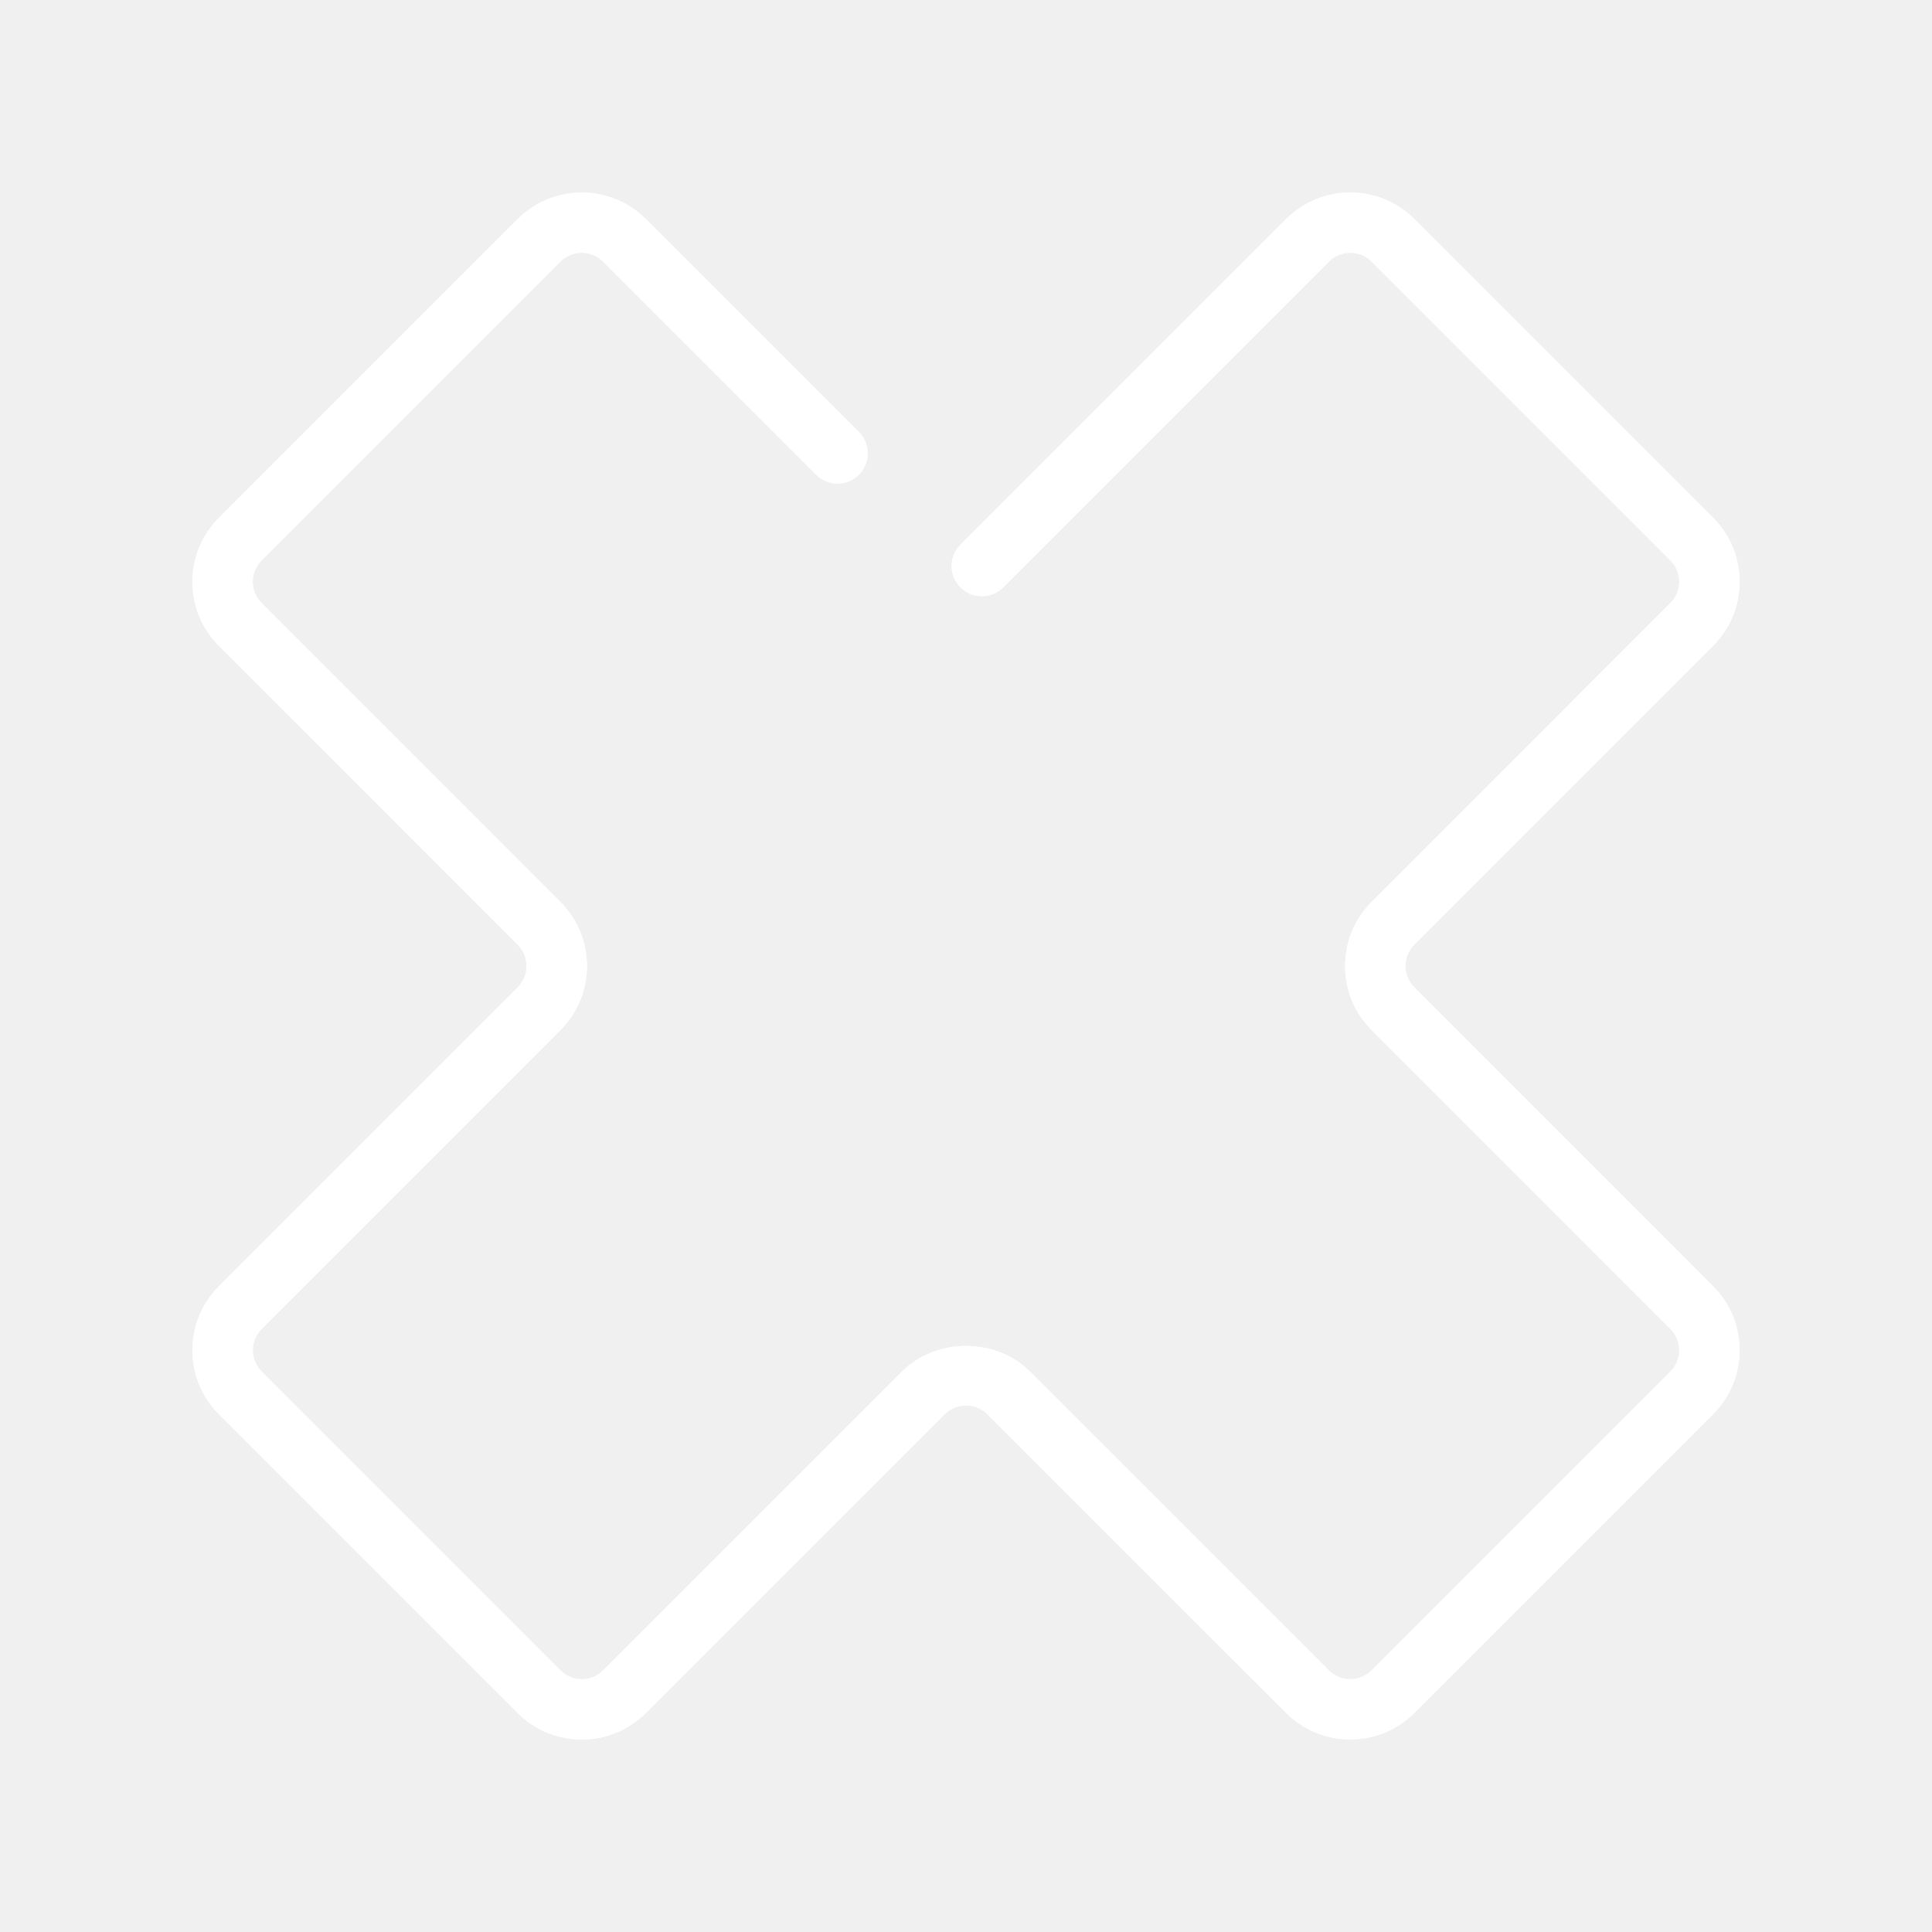
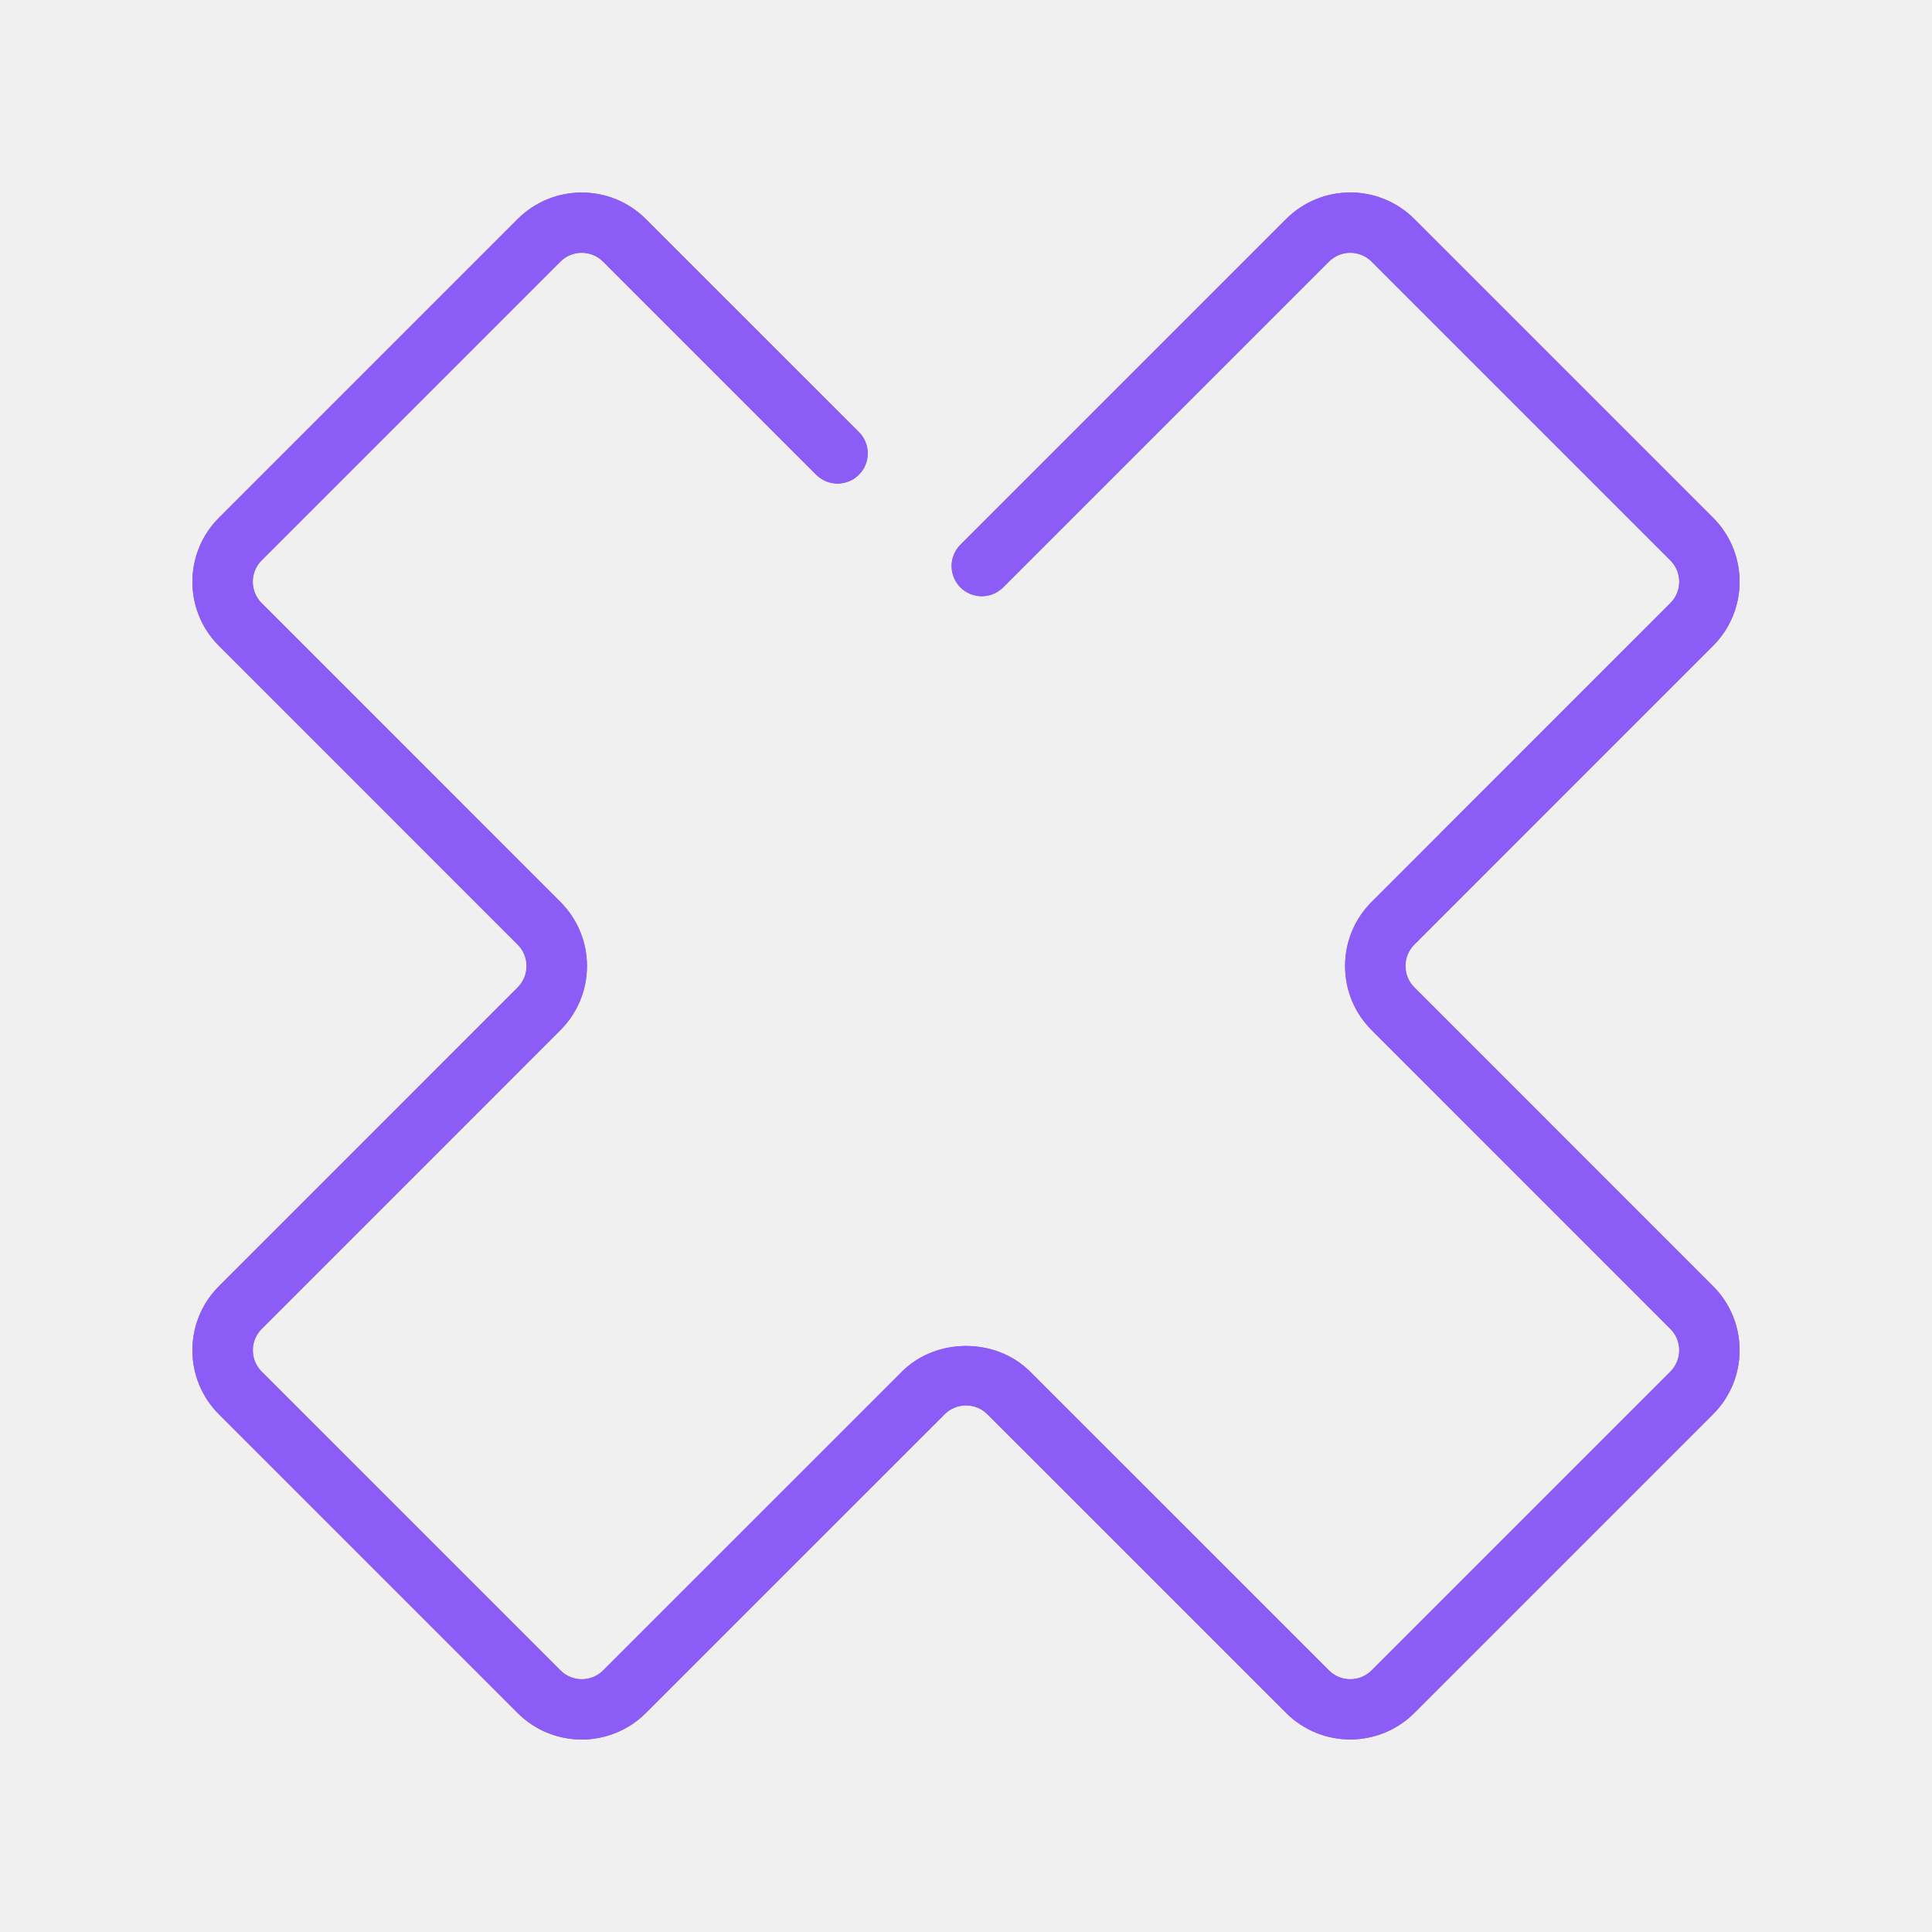
<svg xmlns="http://www.w3.org/2000/svg" version="1.1" id="Uploaded to svgrepo.com" width="40" height="40" viewBox="0 0 32 32" xml:space="preserve">
-   <style>.open_een{fill:#fff}</style>
+   <style>.open_een{fill:#8b5cf6}</style>
  <path class="open_een" d="M9.636 28.812c-.384 0-.769-.146-1.061-.438l-4.949-4.949a1.5 1.5 0 0 1 0-2.121l4.949-4.95a.5.5 0 0 0 0-.707l-4.949-4.95a1.5 1.5 0 0 1 0-2.121l4.949-4.949a1.503 1.503 0 0 1 2.121 0l3.536 3.535a.5.5 0 0 1-.707.707L9.989 4.333a.5.5 0 0 0-.707 0L4.333 9.282a.5.5 0 0 0 0 .707l4.949 4.95c.283.284.44.661.44 1.061s-.156.777-.439 1.061l-4.949 4.95a.5.5 0 0 0 0 .707l4.949 4.949a.5.5 0 0 0 .707 0l4.95-4.949c.566-.566 1.555-.566 2.121 0l4.95 4.949a.5.5 0 0 0 .707 0l4.949-4.949a.5.5 0 0 0 0-.707l-4.949-4.95c-.283-.283-.439-.66-.439-1.061s.156-.777.439-1.061l4.949-4.95a.5.5 0 0 0 0-.707l-4.949-4.949a.5.5 0 0 0-.707 0l-5.402 5.402a.5.5 0 0 1-.707-.707l5.402-5.402a1.503 1.503 0 0 1 2.121 0l4.949 4.949a1.5 1.5 0 0 1 0 2.121l-4.949 4.95a.5.5 0 0 0 0 .707l4.949 4.95a1.5 1.5 0 0 1 0 2.121l-4.949 4.949a1.503 1.503 0 0 1-2.121 0l-4.95-4.949a.5.5 0 0 0-.707 0l-4.95 4.949a1.5 1.5 0 0 1-1.061.439" />
  <path class="open_een" d="M9.636 28.812c-.384 0-.769-.146-1.061-.438l-4.949-4.949a1.5 1.5 0 0 1 0-2.121l4.949-4.95a.5.5 0 0 0 0-.707l-4.949-4.95a1.5 1.5 0 0 1 0-2.121l4.949-4.949a1.503 1.503 0 0 1 2.121 0l3.536 3.535a.5.5 0 0 1-.707.707L9.989 4.333a.5.5 0 0 0-.707 0L4.333 9.282a.5.5 0 0 0 0 .707l4.949 4.95c.283.284.44.661.44 1.061s-.156.777-.439 1.061l-4.949 4.95a.5.5 0 0 0 0 .707l4.949 4.949a.5.5 0 0 0 .707 0l4.95-4.949c.566-.566 1.555-.566 2.121 0l4.95 4.949a.5.5 0 0 0 .707 0l4.949-4.949a.5.5 0 0 0 0-.707l-4.949-4.95c-.283-.283-.439-.66-.439-1.061s.156-.777.439-1.061l4.949-4.95a.5.5 0 0 0 0-.707l-4.949-4.949a.5.5 0 0 0-.707 0l-5.402 5.402a.5.5 0 0 1-.707-.707l5.402-5.402a1.503 1.503 0 0 1 2.121 0l4.949 4.949a1.5 1.5 0 0 1 0 2.121l-4.949 4.95a.5.5 0 0 0 0 .707l4.949 4.95a1.5 1.5 0 0 1 0 2.121l-4.949 4.949a1.503 1.503 0 0 1-2.121 0l-4.95-4.949a.5.5 0 0 0-.707 0l-4.95 4.949a1.5 1.5 0 0 1-1.061.439" />
</svg>
